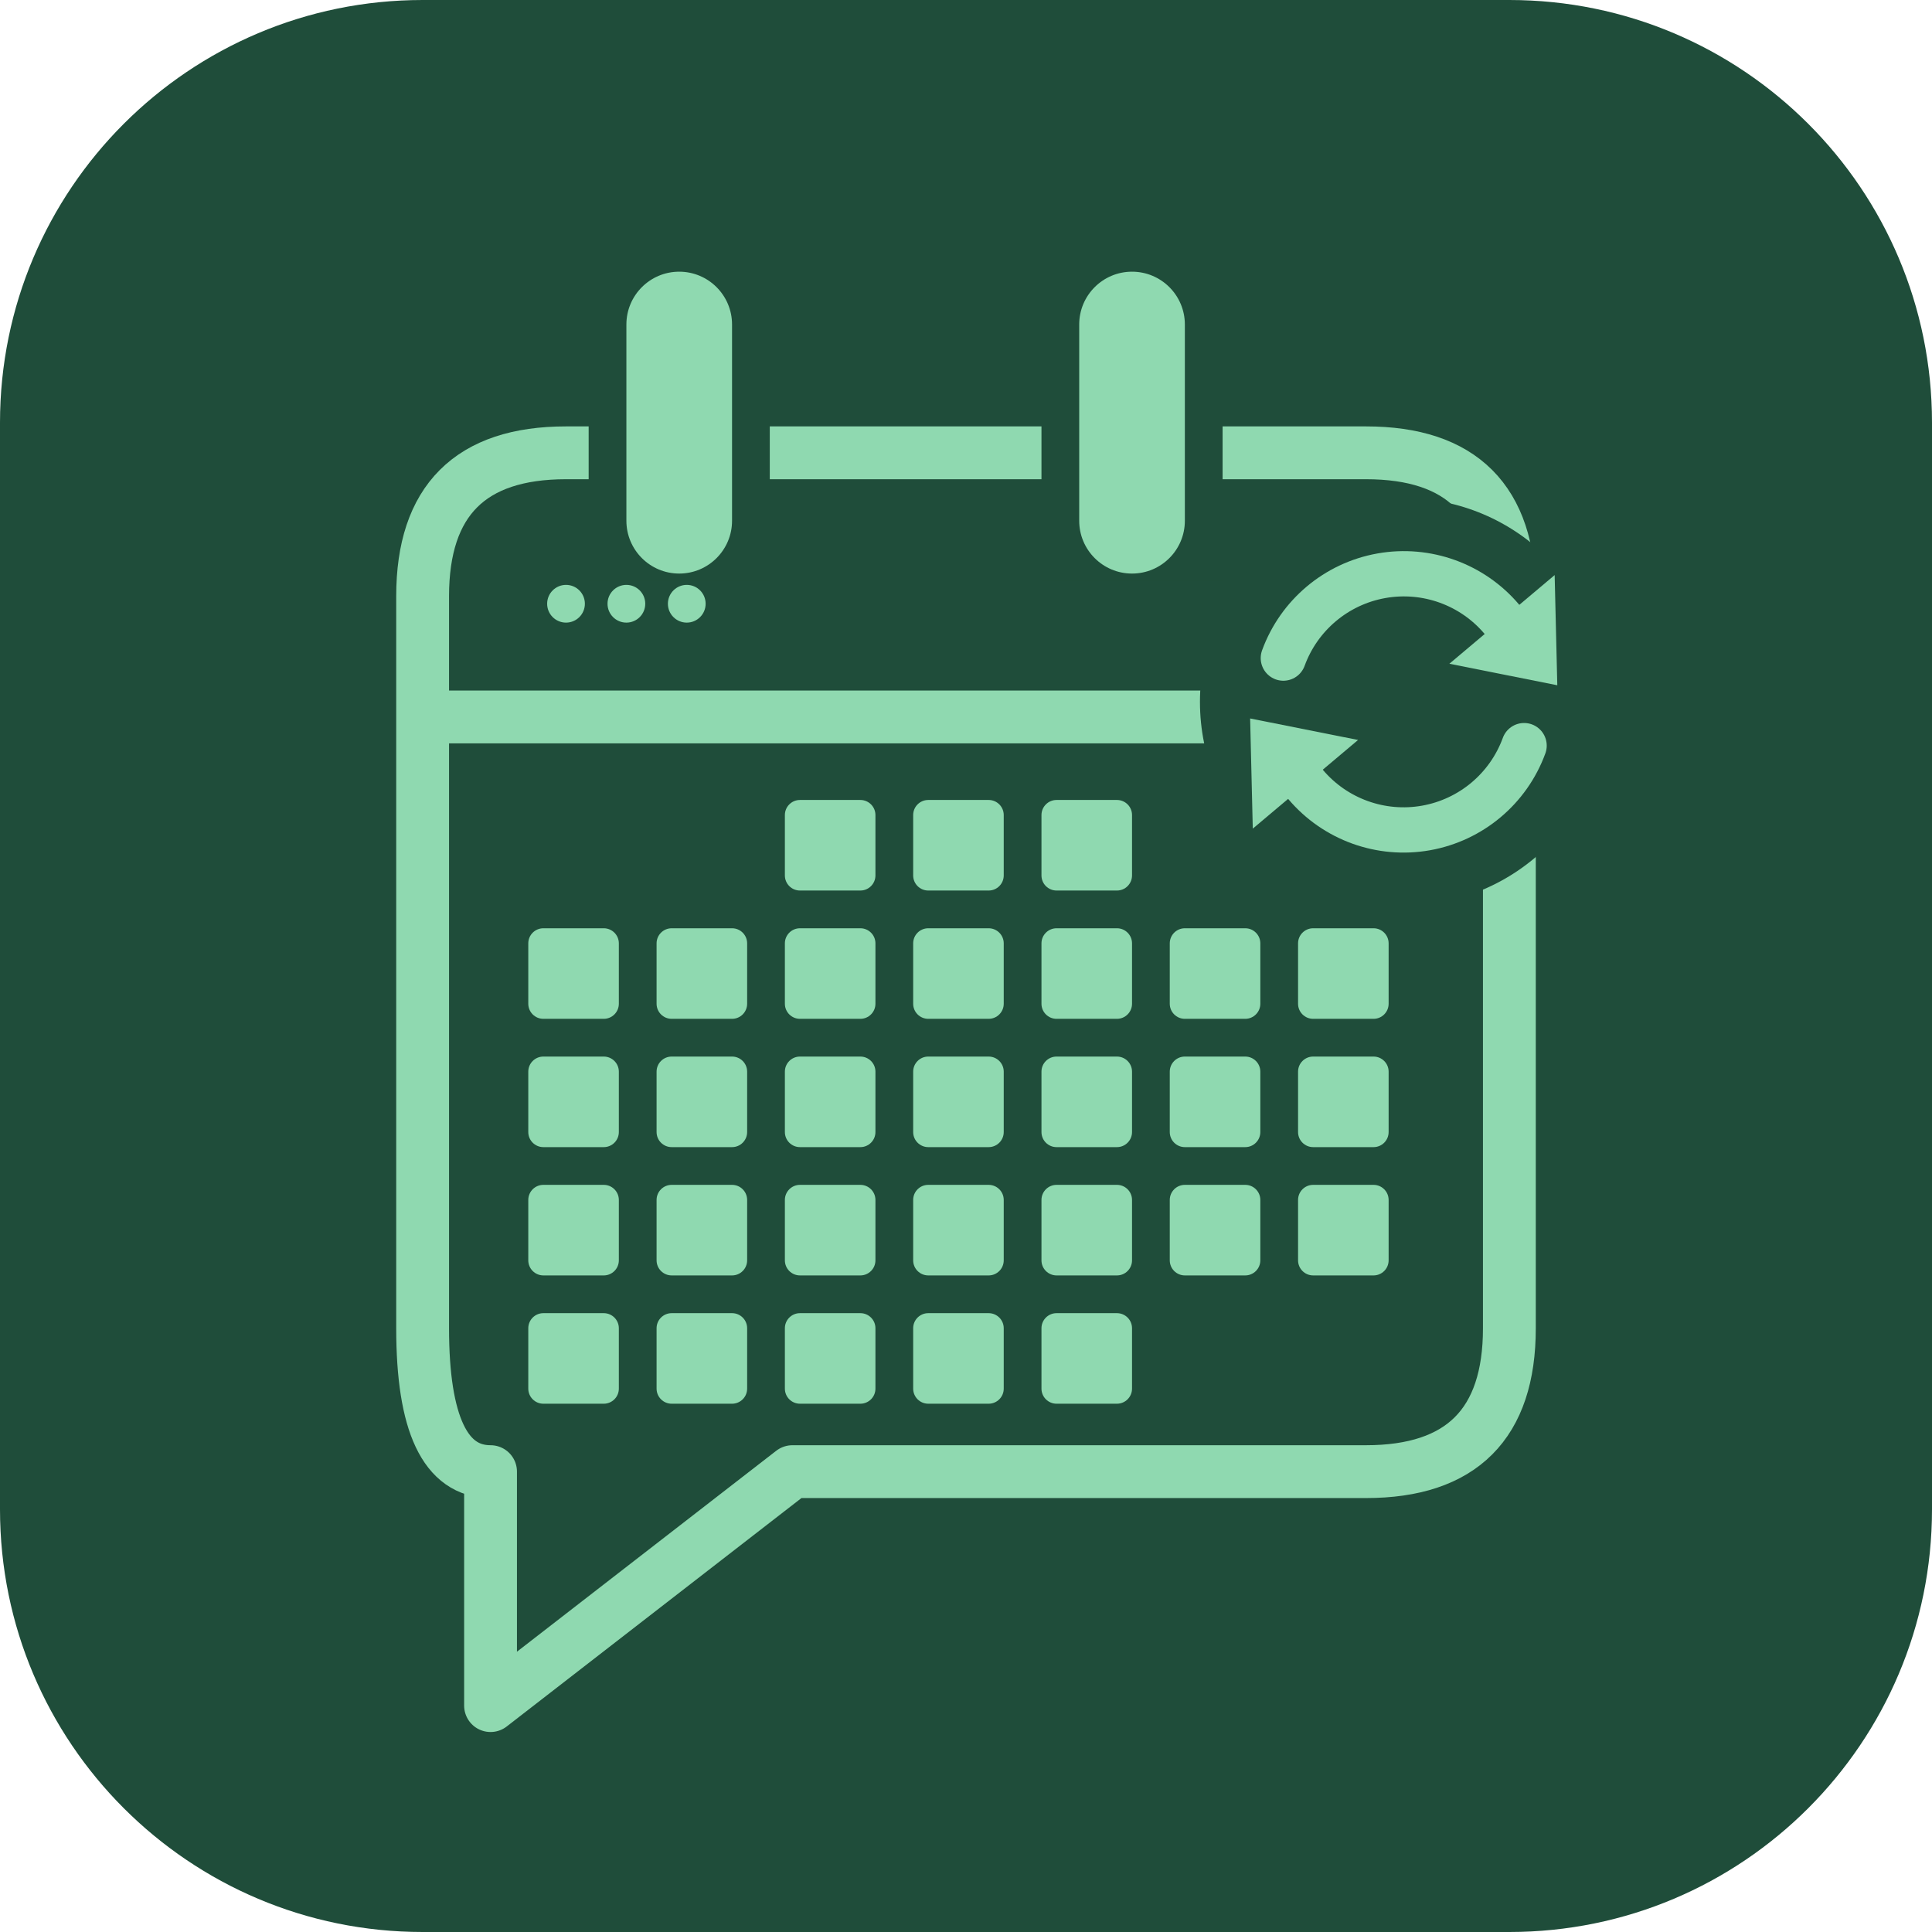
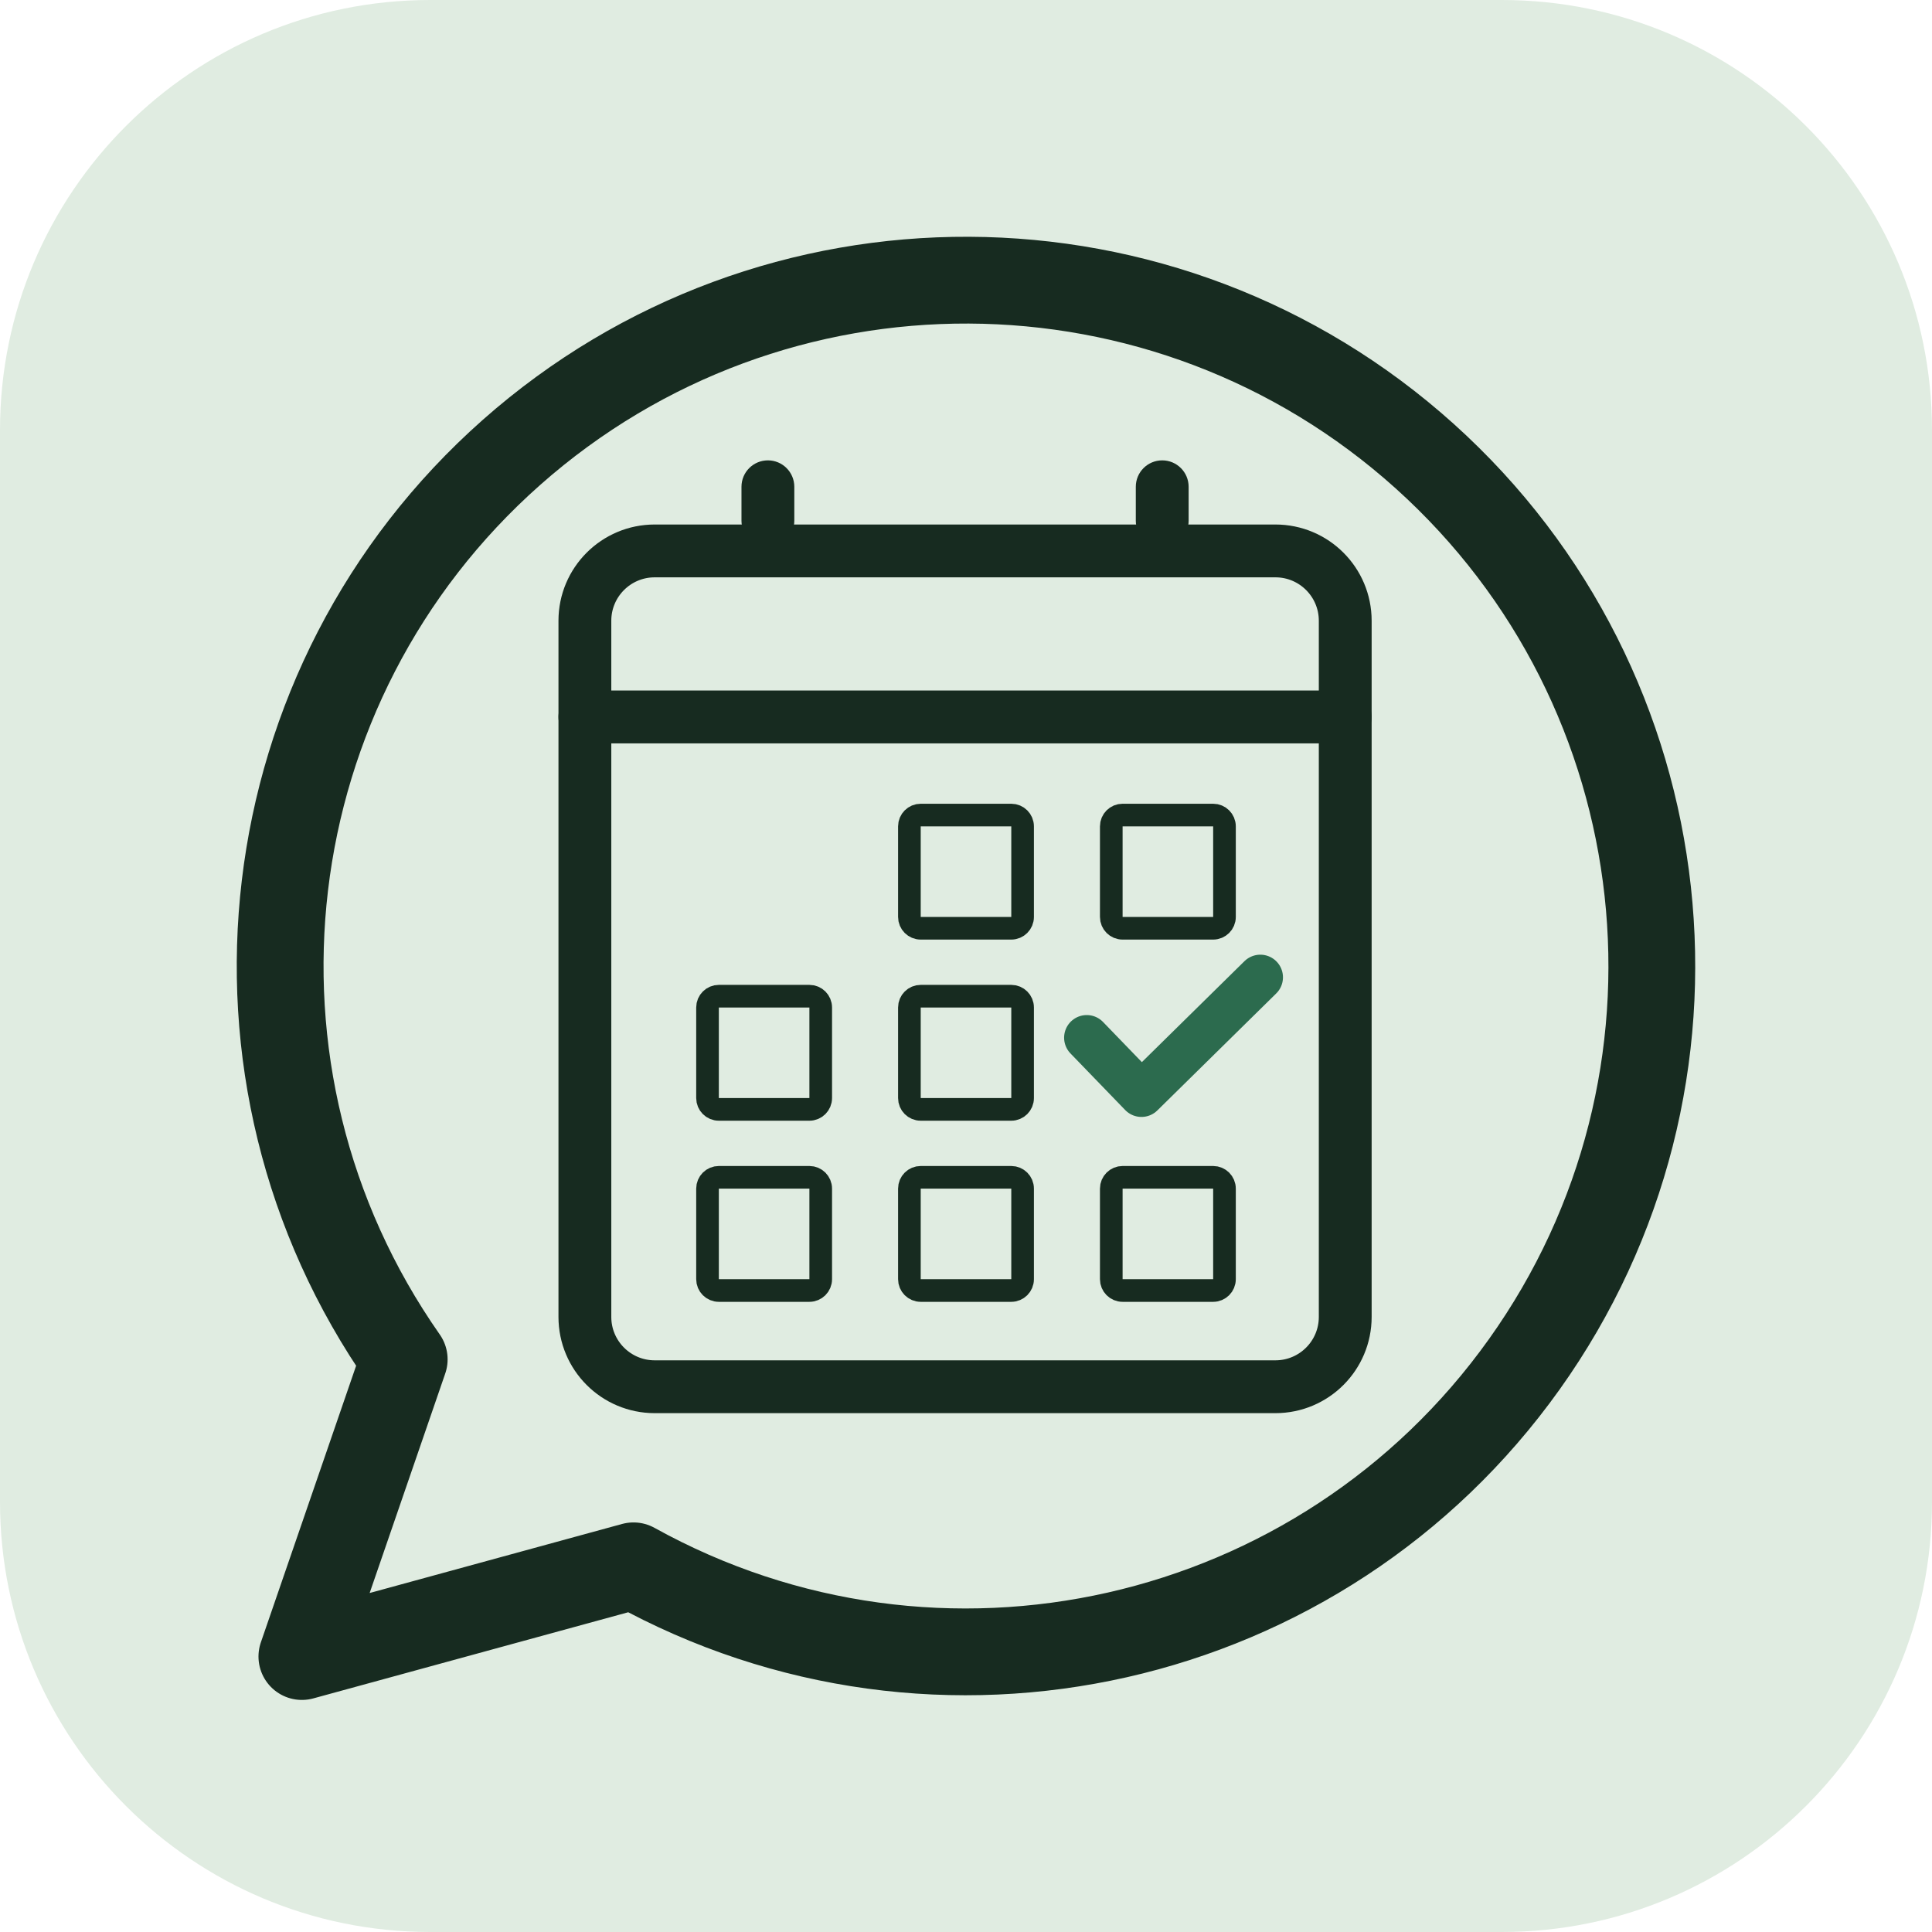
- <svg xmlns="http://www.w3.org/2000/svg" viewBox="0 0 512 512">
-   <rect width="512" height="512" rx="112" fill="#1F4D3A" />
-   <path d="M150 120 H362 Q400 120 400 158 V352 Q400 390 362 390 H210 L130 452 V390 Q112 390 112 352 V158 Q112 120 150 120 Z" fill="#1F4D3A" stroke="#8FD9B0" stroke-width="14" stroke-linejoin="round" />
-   <line x1="112" y1="190" x2="400" y2="190" stroke="#8FD9B0" stroke-width="14" />
-   <rect x="156" y="78" width="48" height="76" fill="#1F4D3A" />
-   <rect x="166" y="72" width="28" height="80" rx="14" fill="#8FD9B0" />
-   <rect x="276" y="78" width="48" height="76" fill="#1F4D3A" />
-   <rect x="286" y="72" width="28" height="80" rx="14" fill="#8FD9B0" />
-   <circle cx="150" cy="160" r="5" fill="#8FD9B0" />
-   <circle cx="166" cy="160" r="5" fill="#8FD9B0" />
-   <circle cx="182" cy="160" r="5" fill="#8FD9B0" />
-   <rect x="208" y="212" width="24" height="24" rx="4" fill="#8FD9B0" />
-   <rect x="242" y="212" width="24" height="24" rx="4" fill="#8FD9B0" />
-   <rect x="276" y="212" width="24" height="24" rx="4" fill="#8FD9B0" />
-   <rect x="140" y="246" width="24" height="24" rx="4" fill="#8FD9B0" />
-   <rect x="174" y="246" width="24" height="24" rx="4" fill="#8FD9B0" />
-   <rect x="208" y="246" width="24" height="24" rx="4" fill="#8FD9B0" />
-   <rect x="242" y="246" width="24" height="24" rx="4" fill="#8FD9B0" />
-   <rect x="276" y="246" width="24" height="24" rx="4" fill="#8FD9B0" />
-   <rect x="310" y="246" width="24" height="24" rx="4" fill="#8FD9B0" />
-   <rect x="344" y="246" width="24" height="24" rx="4" fill="#8FD9B0" />
-   <rect x="140" y="280" width="24" height="24" rx="4" fill="#8FD9B0" />
-   <rect x="174" y="280" width="24" height="24" rx="4" fill="#8FD9B0" />
-   <rect x="208" y="280" width="24" height="24" rx="4" fill="#8FD9B0" />
-   <rect x="242" y="280" width="24" height="24" rx="4" fill="#8FD9B0" />
-   <rect x="276" y="280" width="24" height="24" rx="4" fill="#8FD9B0" />
-   <rect x="310" y="280" width="24" height="24" rx="4" fill="#8FD9B0" />
-   <rect x="344" y="280" width="24" height="24" rx="4" fill="#8FD9B0" />
-   <rect x="140" y="314" width="24" height="24" rx="4" fill="#8FD9B0" />
-   <rect x="174" y="314" width="24" height="24" rx="4" fill="#8FD9B0" />
-   <rect x="208" y="314" width="24" height="24" rx="4" fill="#8FD9B0" />
-   <rect x="242" y="314" width="24" height="24" rx="4" fill="#8FD9B0" />
-   <rect x="276" y="314" width="24" height="24" rx="4" fill="#8FD9B0" />
-   <rect x="310" y="314" width="24" height="24" rx="4" fill="#8FD9B0" />
-   <rect x="344" y="314" width="24" height="24" rx="4" fill="#8FD9B0" />
-   <rect x="140" y="348" width="24" height="24" rx="4" fill="#8FD9B0" />
-   <rect x="174" y="348" width="24" height="24" rx="4" fill="#8FD9B0" />
-   <rect x="208" y="348" width="24" height="24" rx="4" fill="#8FD9B0" />
-   <rect x="242" y="348" width="24" height="24" rx="4" fill="#8FD9B0" />
-   <rect x="276" y="348" width="24" height="24" rx="4" fill="#8FD9B0" />
-   <circle cx="372" cy="186" r="54" fill="#1F4D3A" />
-   <g fill="none" stroke="#8FD9B0" stroke-width="12" stroke-linecap="round">
-     <path d="M340.1 174.4 A34 34 0 0 1 398.0 164.1" />
-     <path d="M403.9 197.6 A34 34 0 0 1 346.0 207.9" />
+ <svg xmlns="http://www.w3.org/2000/svg" viewBox="0 0 1024 1024">
+   <rect width="1024" height="1024" rx="228" fill="#E0ECE1" />
+   <g fill="none" stroke="#172B20" stroke-linejoin="round" stroke-linecap="round">
+     <path stroke-width="46" d="M214.24 720.5 A363.5 363.5 0 1 1 335.77 829.92 L160 878 Z" />
+     <rect x="310" y="292" width="403" height="443" rx="37" stroke-width="28" />
+     <line x1="310" y1="380" x2="713" y2="380" stroke-width="28" />
+     <rect x="482" y="432" width="60" height="60" rx="6" stroke-width="12" />
+     <rect x="589" y="432" width="60" height="60" rx="6" stroke-width="12" />
+     <rect x="375" y="528" width="60" height="60" rx="6" stroke-width="12" />
+     <rect x="482" y="528" width="60" height="60" rx="6" stroke-width="12" />
+     <rect x="375" y="624" width="60" height="60" rx="6" stroke-width="12" />
+     <rect x="482" y="624" width="60" height="60" rx="6" stroke-width="12" />
+     <rect x="589" y="624" width="60" height="60" rx="6" stroke-width="12" />
  </g>
-   <path d="M412.7 181.6 L412.0 152.4 L384.1 175.9 Z" fill="#8FD9B0" />
-   <path d="M331.3 190.4 L332.0 219.6 L359.9 196.1 Z" fill="#8FD9B0" />
+   <rect x="393" y="244" width="28" height="46" rx="14" fill="#172B20" />
+   <rect x="602" y="244" width="28" height="46" rx="14" fill="#172B20" />
+   <path d="M576 550 L605 580 L668 518" fill="none" stroke="#2C6B4E" stroke-width="24" stroke-linecap="round" stroke-linejoin="round" />
</svg>
